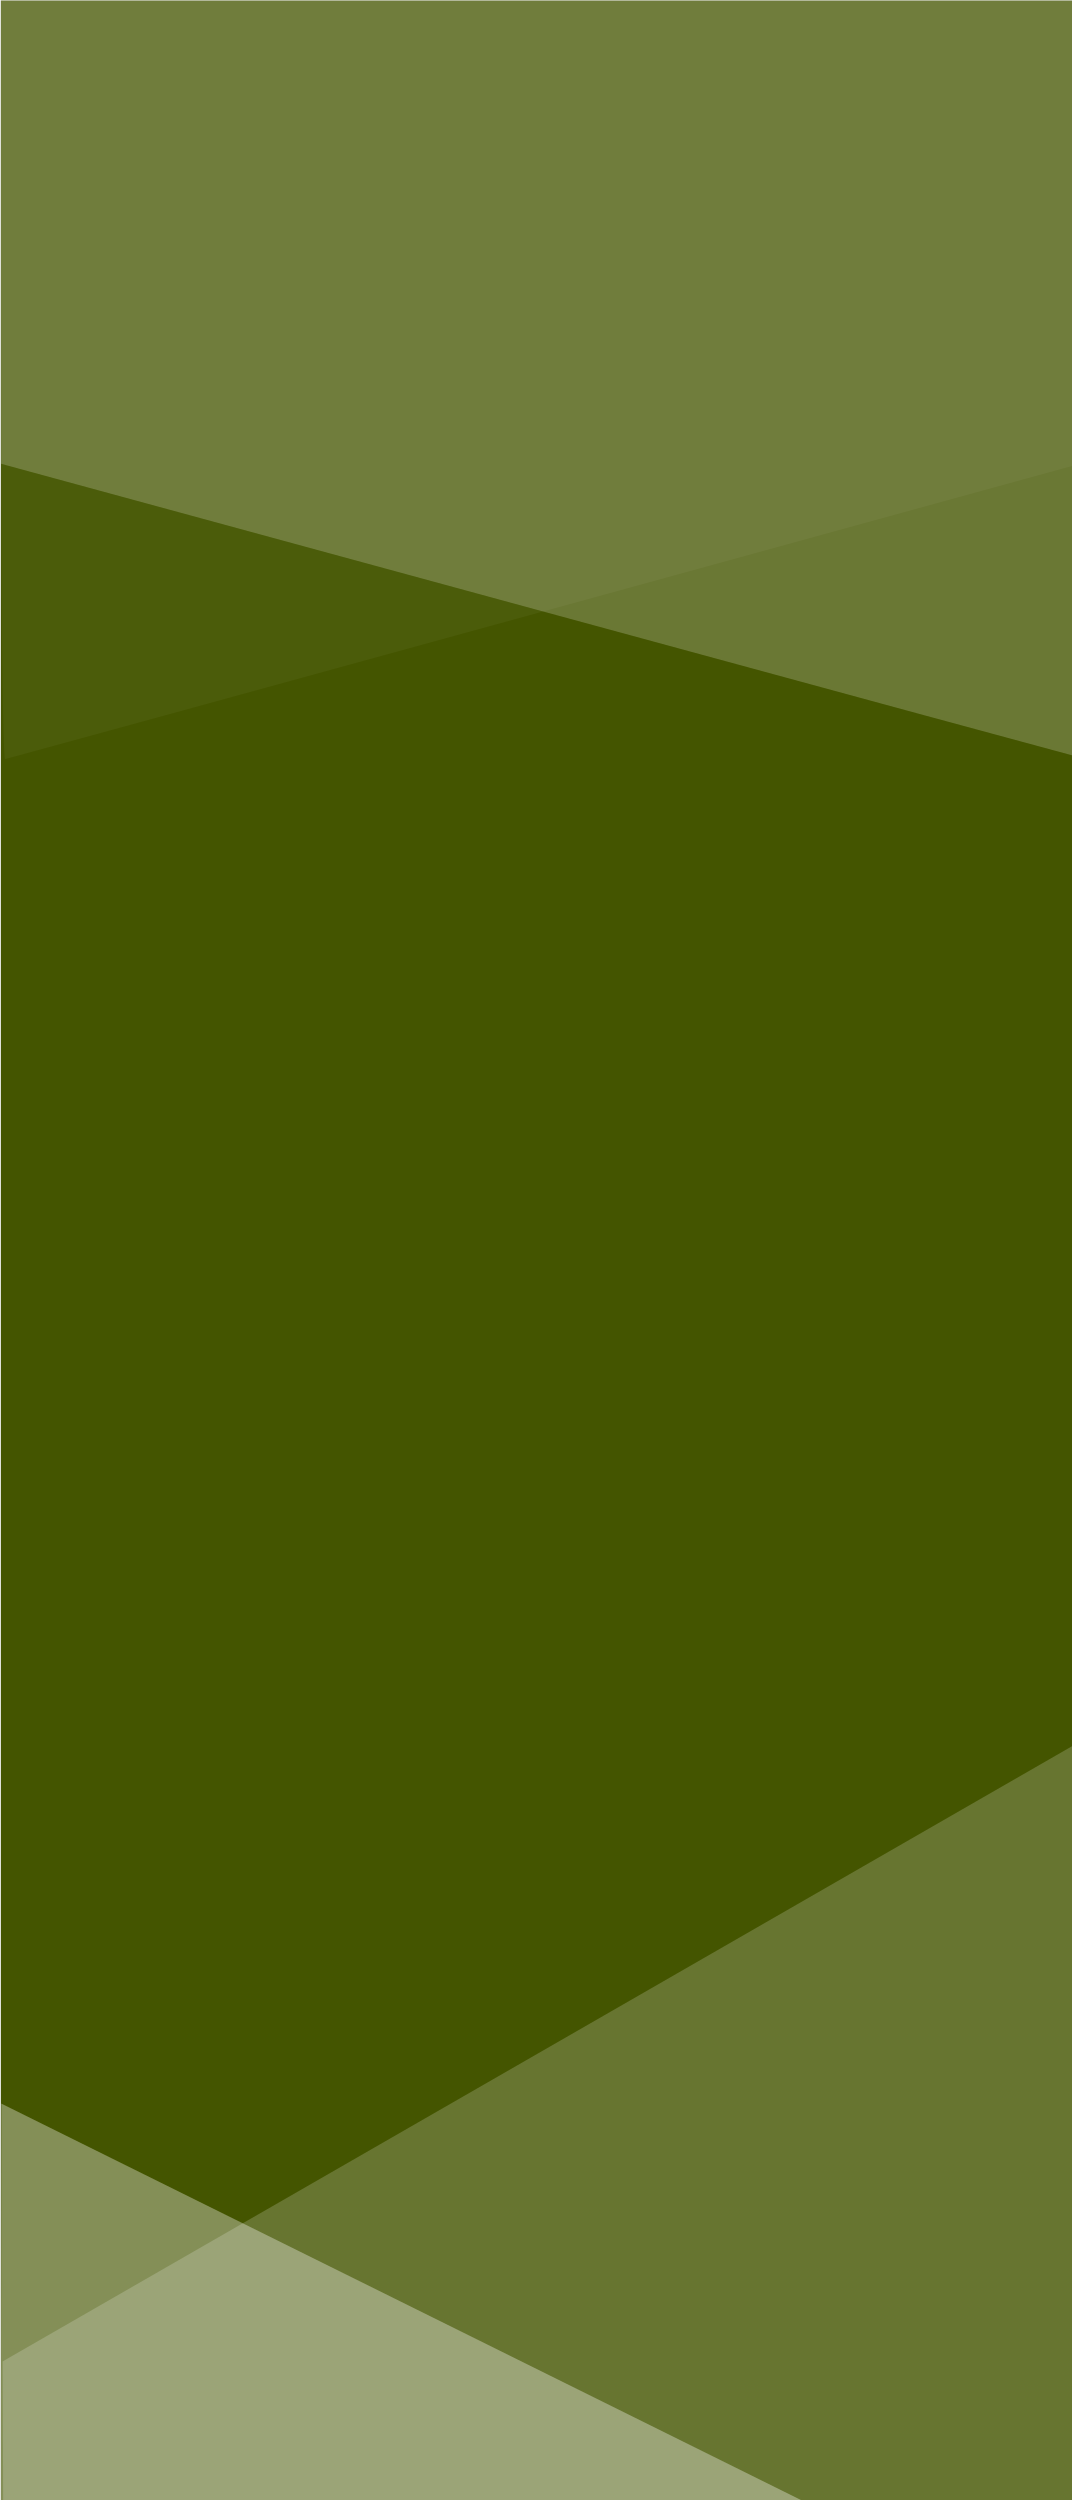
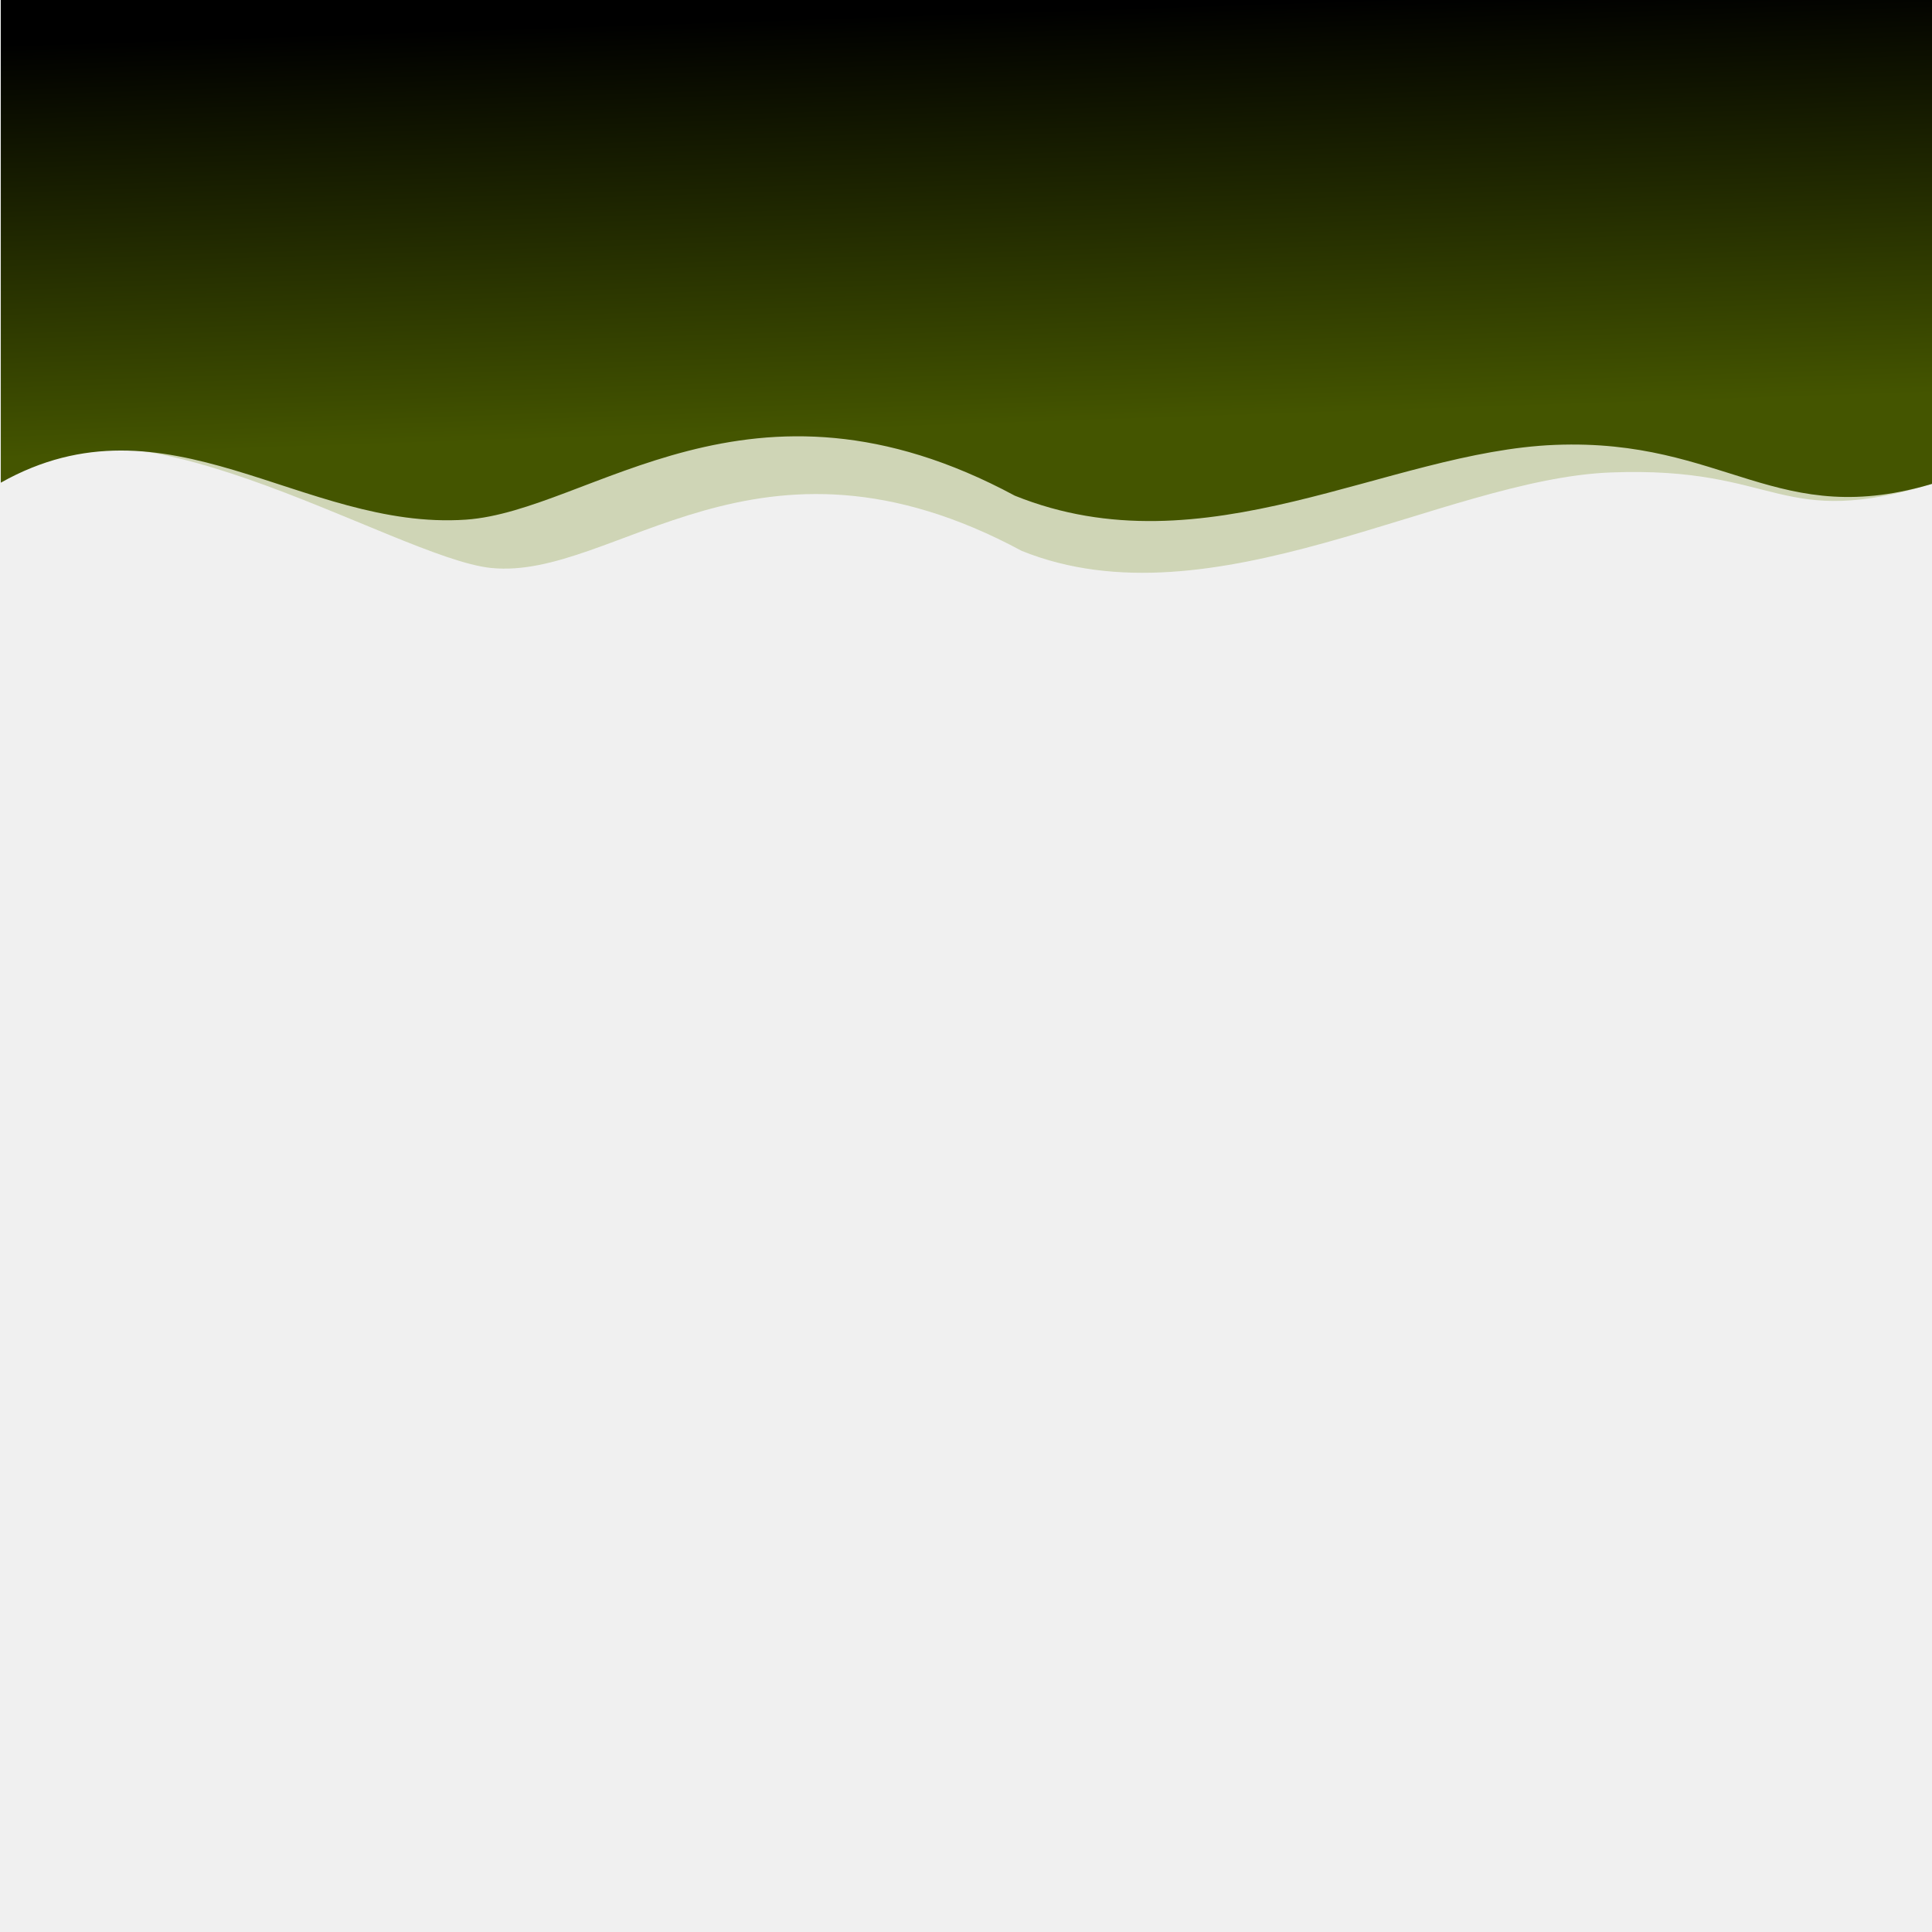
- <svg xmlns="http://www.w3.org/2000/svg" width="300" height="700" viewBox="0 0 79.375 185.208" version="1.1" id="svg4608">
-   <defs id="defs4602" />
-   <g id="layer1" transform="translate(0,-111.7916)">
-     <rect id="rect4610" width="79.897" height="185.224" x="0.067" y="111.835" style="fill:#445500;fill-opacity:1;stroke-width:0.19" />
-     <path style="opacity:0.04;fill:#ffffff;fill-opacity:1;stroke-width:0.261" d="M 0.067,139.962 V 111.835 H 40.044 80.02 l -0.007,17.158 -0.007,17.158 -39.653,10.906 C 18.542,163.057 0.556,167.993 0.382,168.027 0.205,168.062 0.067,155.796 0.067,139.962 Z" id="path4633" />
-     <path style="opacity:0.28;fill:#806600;fill-opacity:0;stroke-width:0.189" d="m 0.329,167.535 c -0.065,-0.327 -0.119,-13.043 -0.119,-28.258 V 111.614 H 20.999 41.788 v 17.27 17.27 L 22.653,156.316 C 12.129,161.905 2.827,166.85 1.983,167.304 l -1.535,0.826 z" id="path5178" />
-     <path style="opacity:0.28;fill:#806600;fill-opacity:0;stroke-width:0.189" d="m 0.329,167.535 c -0.065,-0.327 -0.119,-13.043 -0.119,-28.258 V 111.614 H 20.999 41.788 v 17.27 17.27 L 22.653,156.316 C 12.129,161.905 2.827,166.85 1.983,167.304 l -1.535,0.826 z" id="path5180" />
-     <path style="opacity:0.28;fill:#806600;fill-opacity:0;stroke-width:0.189" d="m 0.329,167.535 c -0.065,-0.327 -0.119,-13.043 -0.119,-28.258 V 111.614 H 20.999 41.788 v 17.27 17.27 L 22.653,156.316 C 12.129,161.905 2.827,166.85 1.983,167.304 l -1.535,0.826 z" id="path5182" />
-     <path style="opacity:0.69;fill:#ffffff;fill-opacity:0.298;stroke-width:0.263" d="M 80.776,139.96 V 111.831 H 40.422 0.067 l 0.007,17.16 0.007,17.16 40.028,10.907 c 22.016,5.999 40.172,10.935 40.348,10.97 0.179,0.035 0.319,-12.232 0.319,-28.067 z" id="path4633-4" />
-     <path style="opacity:0.19;fill:#ffffff;fill-opacity:1;stroke-width:0.264" d="M 0.195,286.733 80.163,240.729 79.964,297.059 H 0.233 Z" id="rect5199" />
-     <path style="opacity:0.34;fill:#ffffff;fill-opacity:1;stroke-width:0.285" d="M 0.095,267.632 59.456,297.059 v 0 H 0.067 Z" id="rect5204" />
+ <svg xmlns="http://www.w3.org/2000/svg" xmlns:xlink="http://www.w3.org/1999/xlink" width="600" height="600" viewBox="0 0 158.75 158.75" version="1.1" id="svg4608">
+   <defs id="defs4602">
+     <linearGradient id="linearGradient964">
+       <stop style="stop-color:#445500;stop-opacity:1;" offset="0" id="stop960" />
+       <stop style="stop-color:#000000;stop-opacity:1" offset="1" id="stop962" />
+     </linearGradient>
+     <linearGradient xlink:href="#linearGradient964" id="linearGradient966" x1="75.973" y1="173.402" x2="74.839" y2="139.384" gradientUnits="userSpaceOnUse" />
+   </defs>
+   <g id="layer1" transform="translate(0,-138.25)">
+     <path style="opacity:0.243;fill:#668000;fill-opacity:1;stroke-width:0.124" d="m 0.067,177.91 c 8.812,-9.155 32.385,6.203 40.282,7.008 10.239,1.044 21.817,-13.129 43.607,-1.402 15.632,6.297 34.602,-5.906 48.373,-6.444 14.014,-0.547 13.683,4.873 26.747,0.838 V 138.115 H 0.067 Z" id="rect4610" />
+     <path id="path954" d="m 0.067,177.91 c 13.663,-7.688 24.784,3.952 38.203,3.04 10.268,-0.698 23.329,-13.696 45.119,-1.969 15.632,6.297 30.634,-3.638 44.404,-4.176 14.014,-0.547 18.219,7.141 31.283,3.106 V 138.115 H 0.067 Z" style="fill:url(#linearGradient966);fill-opacity:1;stroke-width:0.124" />
  </g>
</svg>
